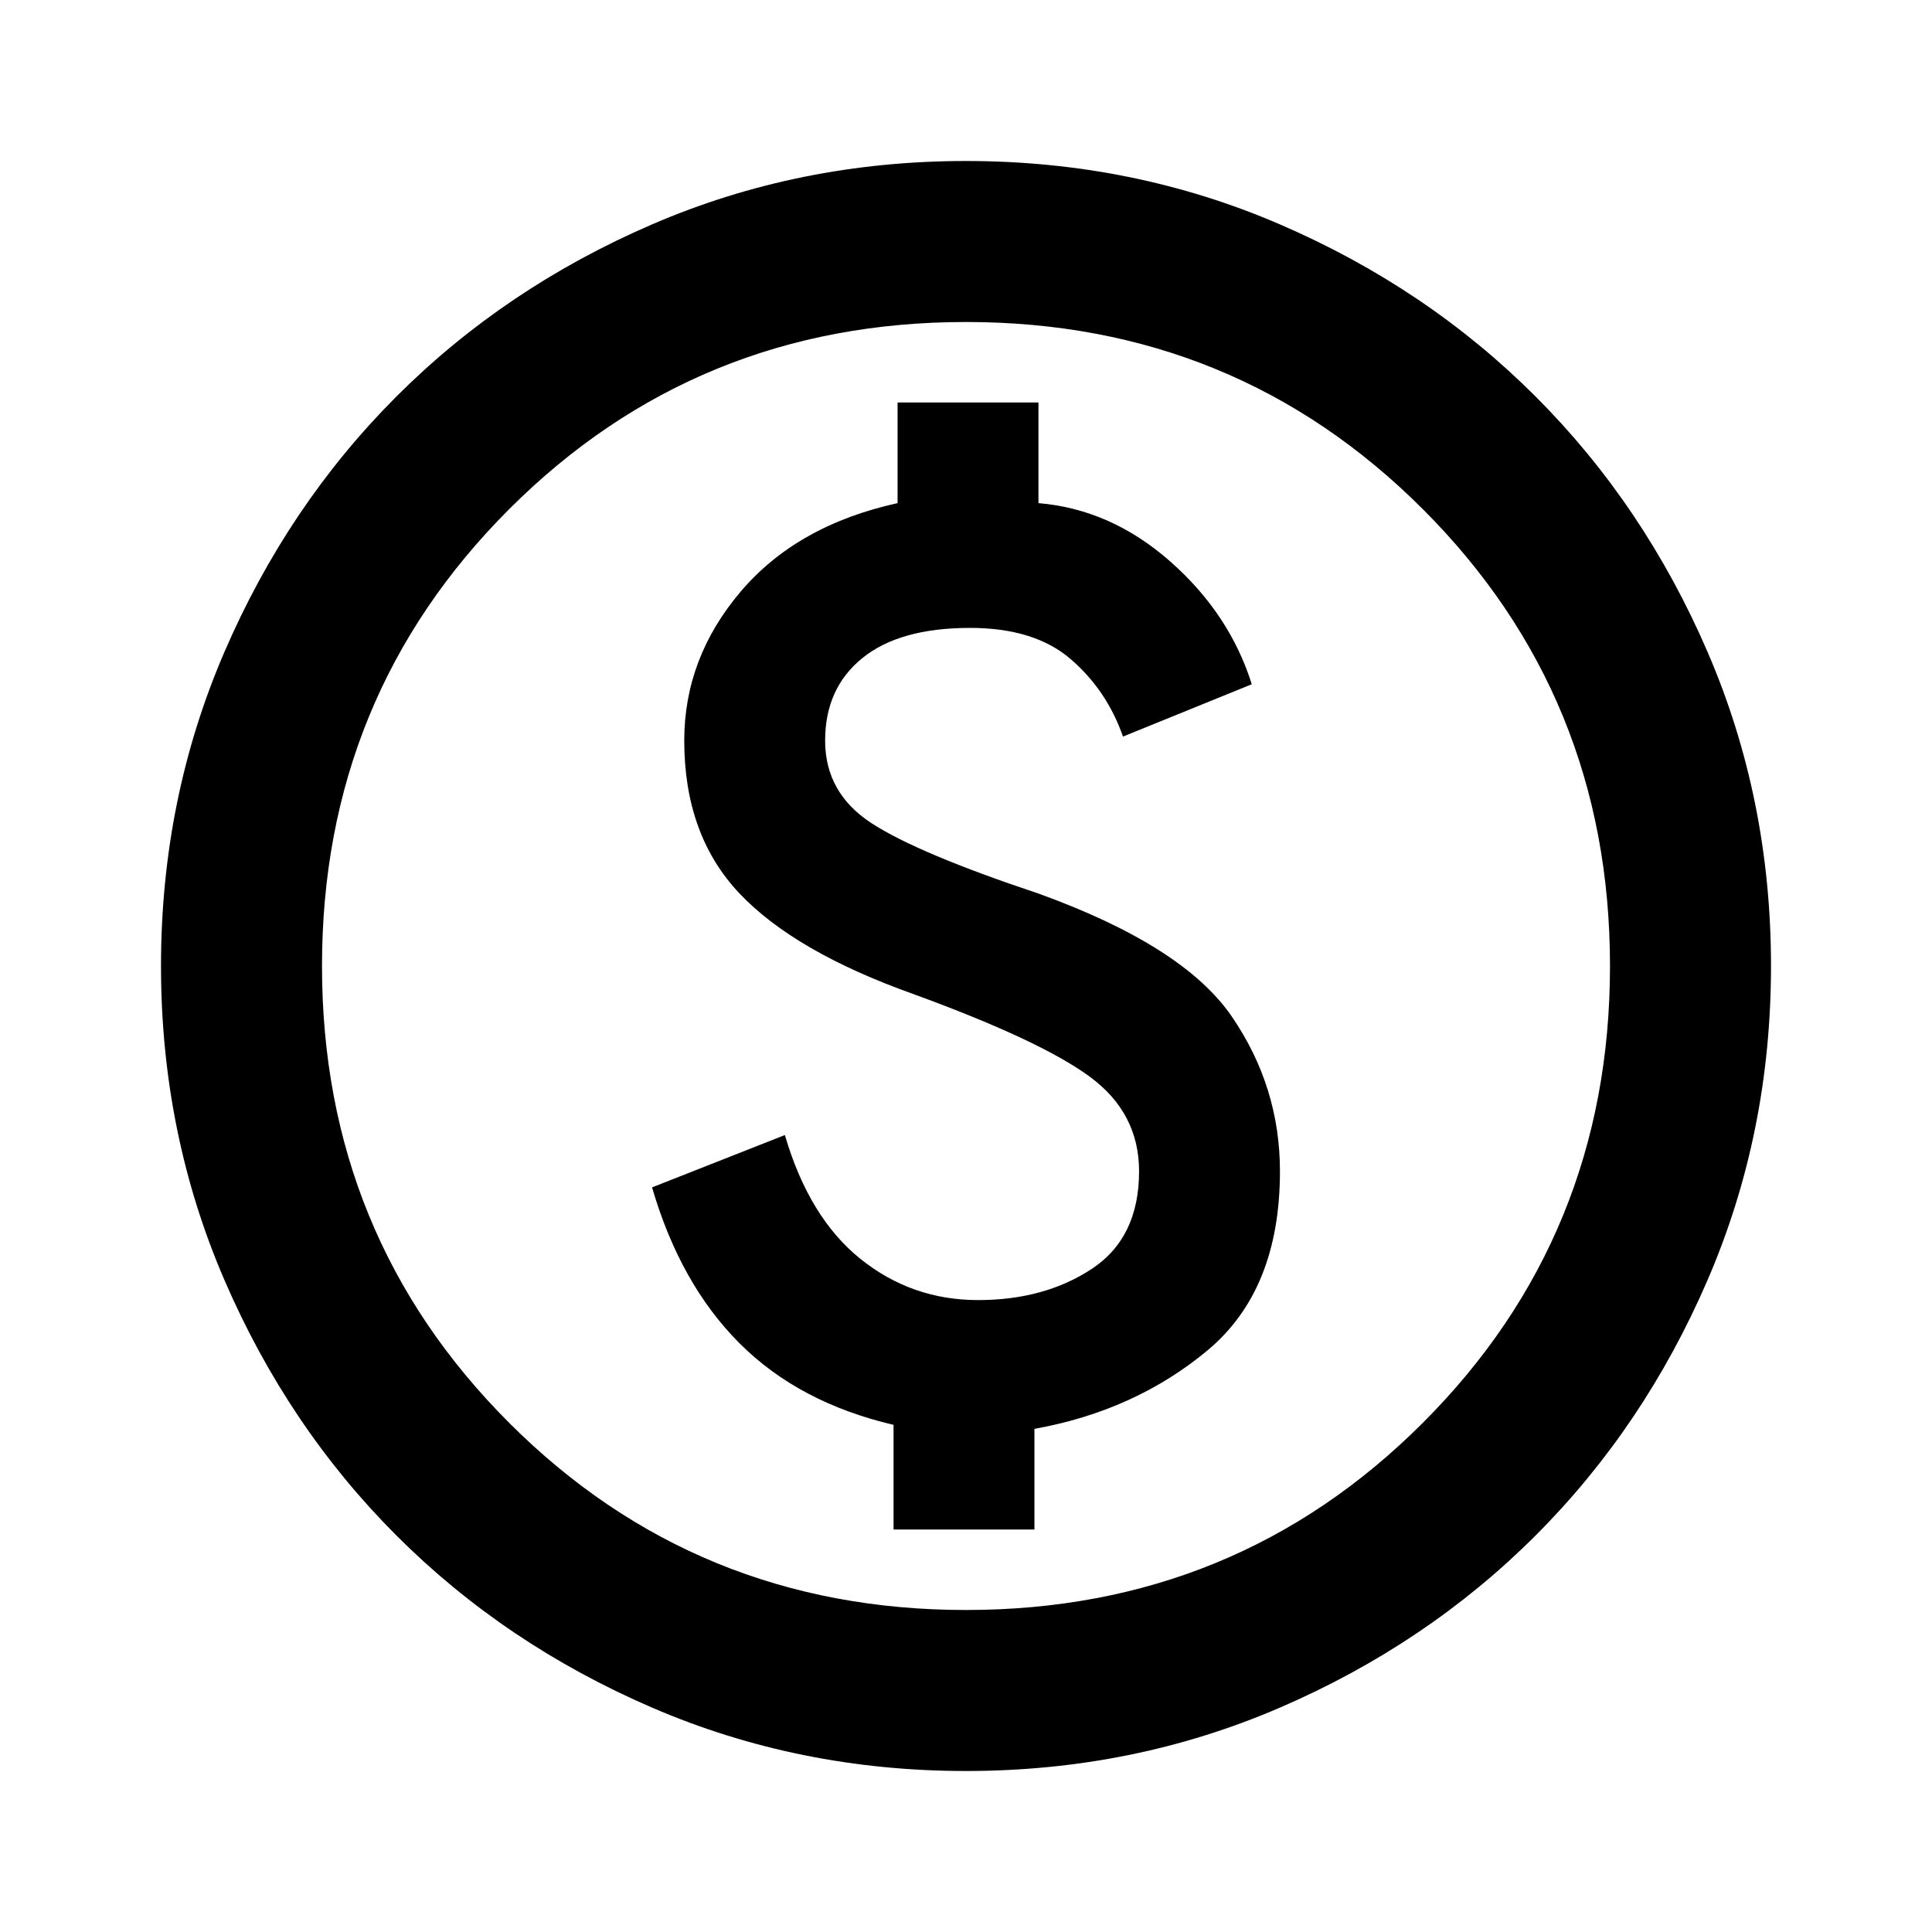
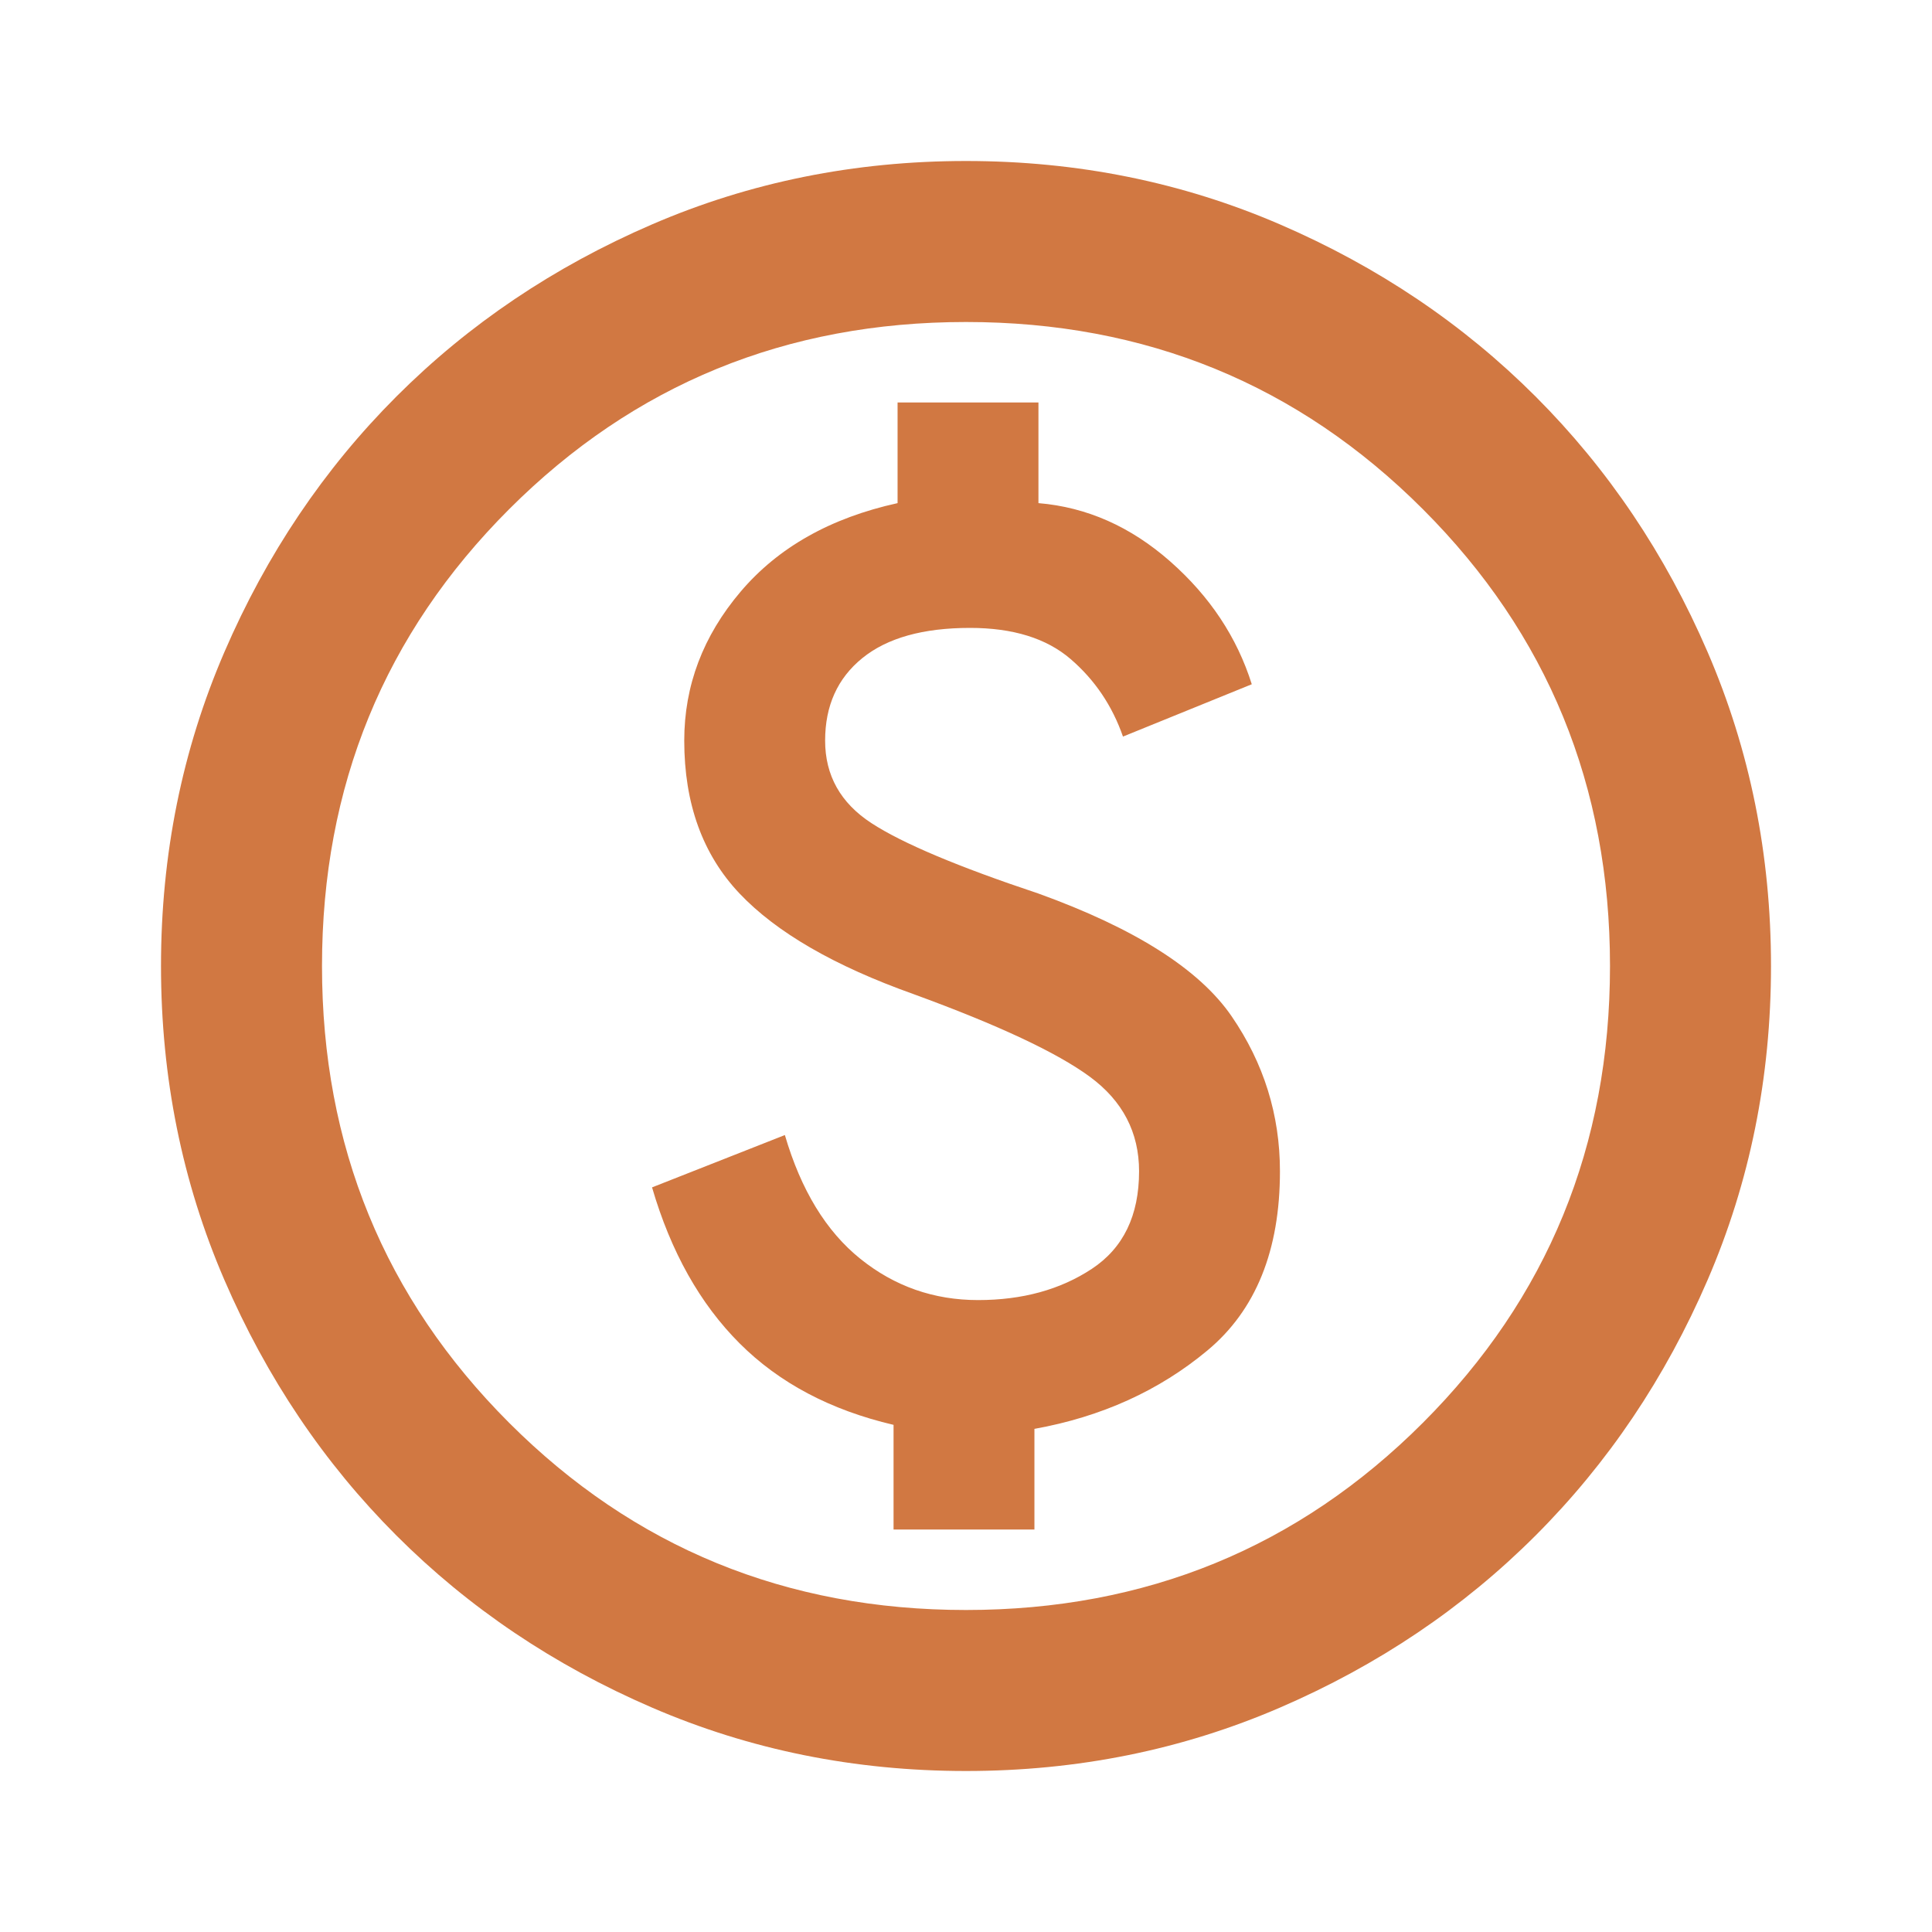
- <svg xmlns="http://www.w3.org/2000/svg" height="30px" viewBox="0 -960 960 960" width="30px" fill="black">
+ <svg xmlns="http://www.w3.org/2000/svg" height="30px" viewBox="0 -960 960 960" width="30px" fill="#d17842">
  <path d="M444-200h70v-50q50-9 86-39t36-89q0-42-24-77t-96-61q-60-20-83-35t-23-41q0-26 18.5-41t53.5-15q32 0 50 15.5t26 38.5l64-26q-11-35-40.5-61T516-710v-50h-70v50q-50 11-78 44t-28 74q0 47 27.5 76t86.5 50q63 23 87.5 41t24.5 47q0 33-23.5 48.5T486-314q-33 0-58.5-20.5T390-396l-66 26q14 48 43.5 77.5T444-252v52Zm36 120q-83 0-156-31.5T197-197q-54-54-85.5-127T80-480q0-83 31.5-156T197-763q54-54 127-85.5T480-880q83 0 156 31.5T763-763q54 54 85.5 127T880-480q0 83-31.5 156T763-197q-54 54-127 85.5T480-80Zm0-80q134 0 227-93t93-227q0-134-93-227t-227-93q-134 0-227 93t-93 227q0 134 93 227t227 93Zm0-320Z" />
</svg>
